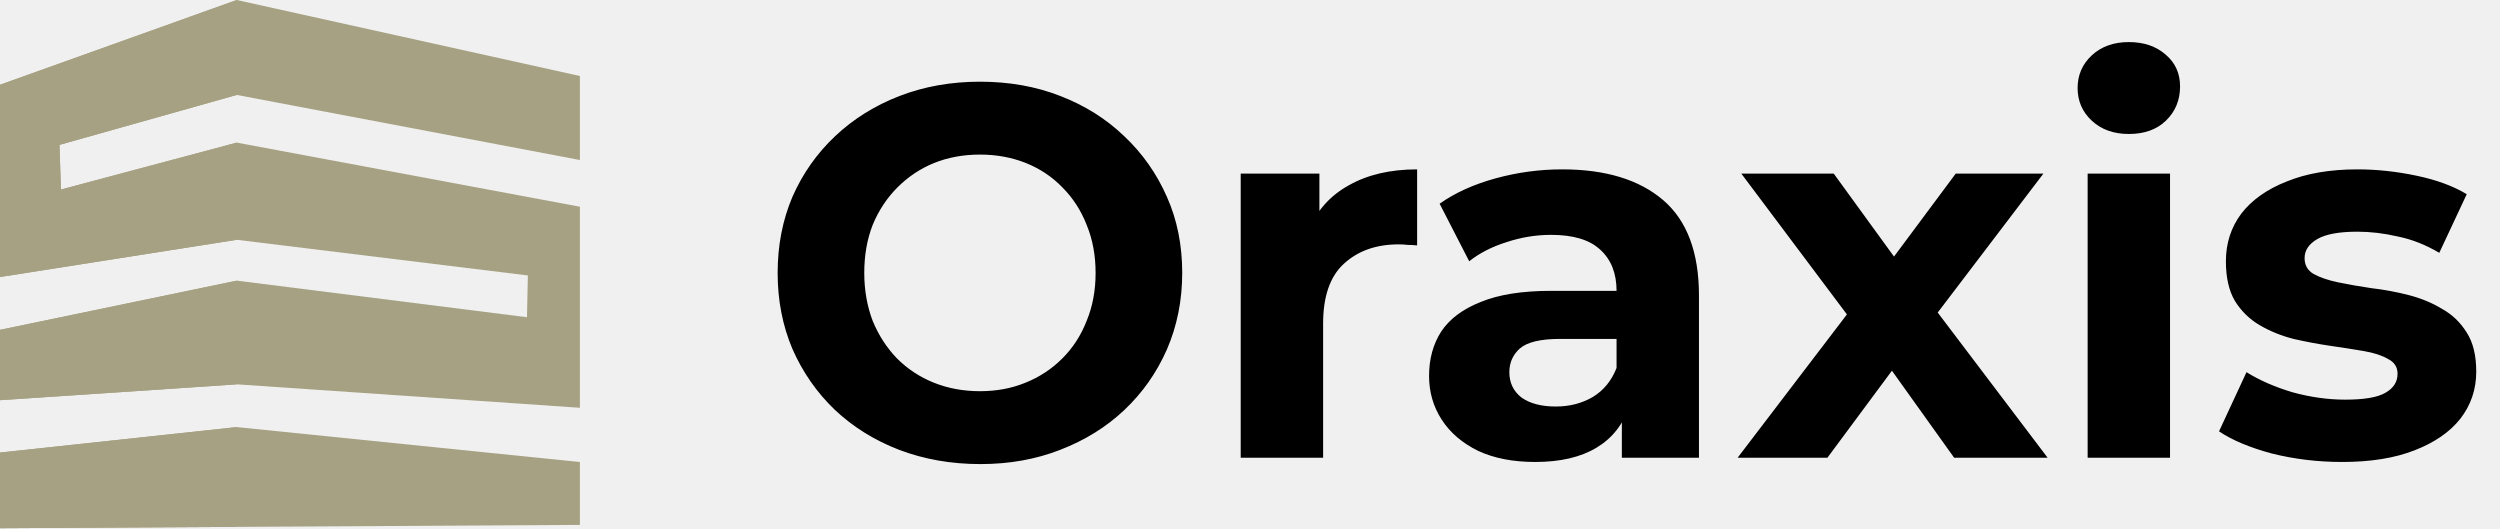
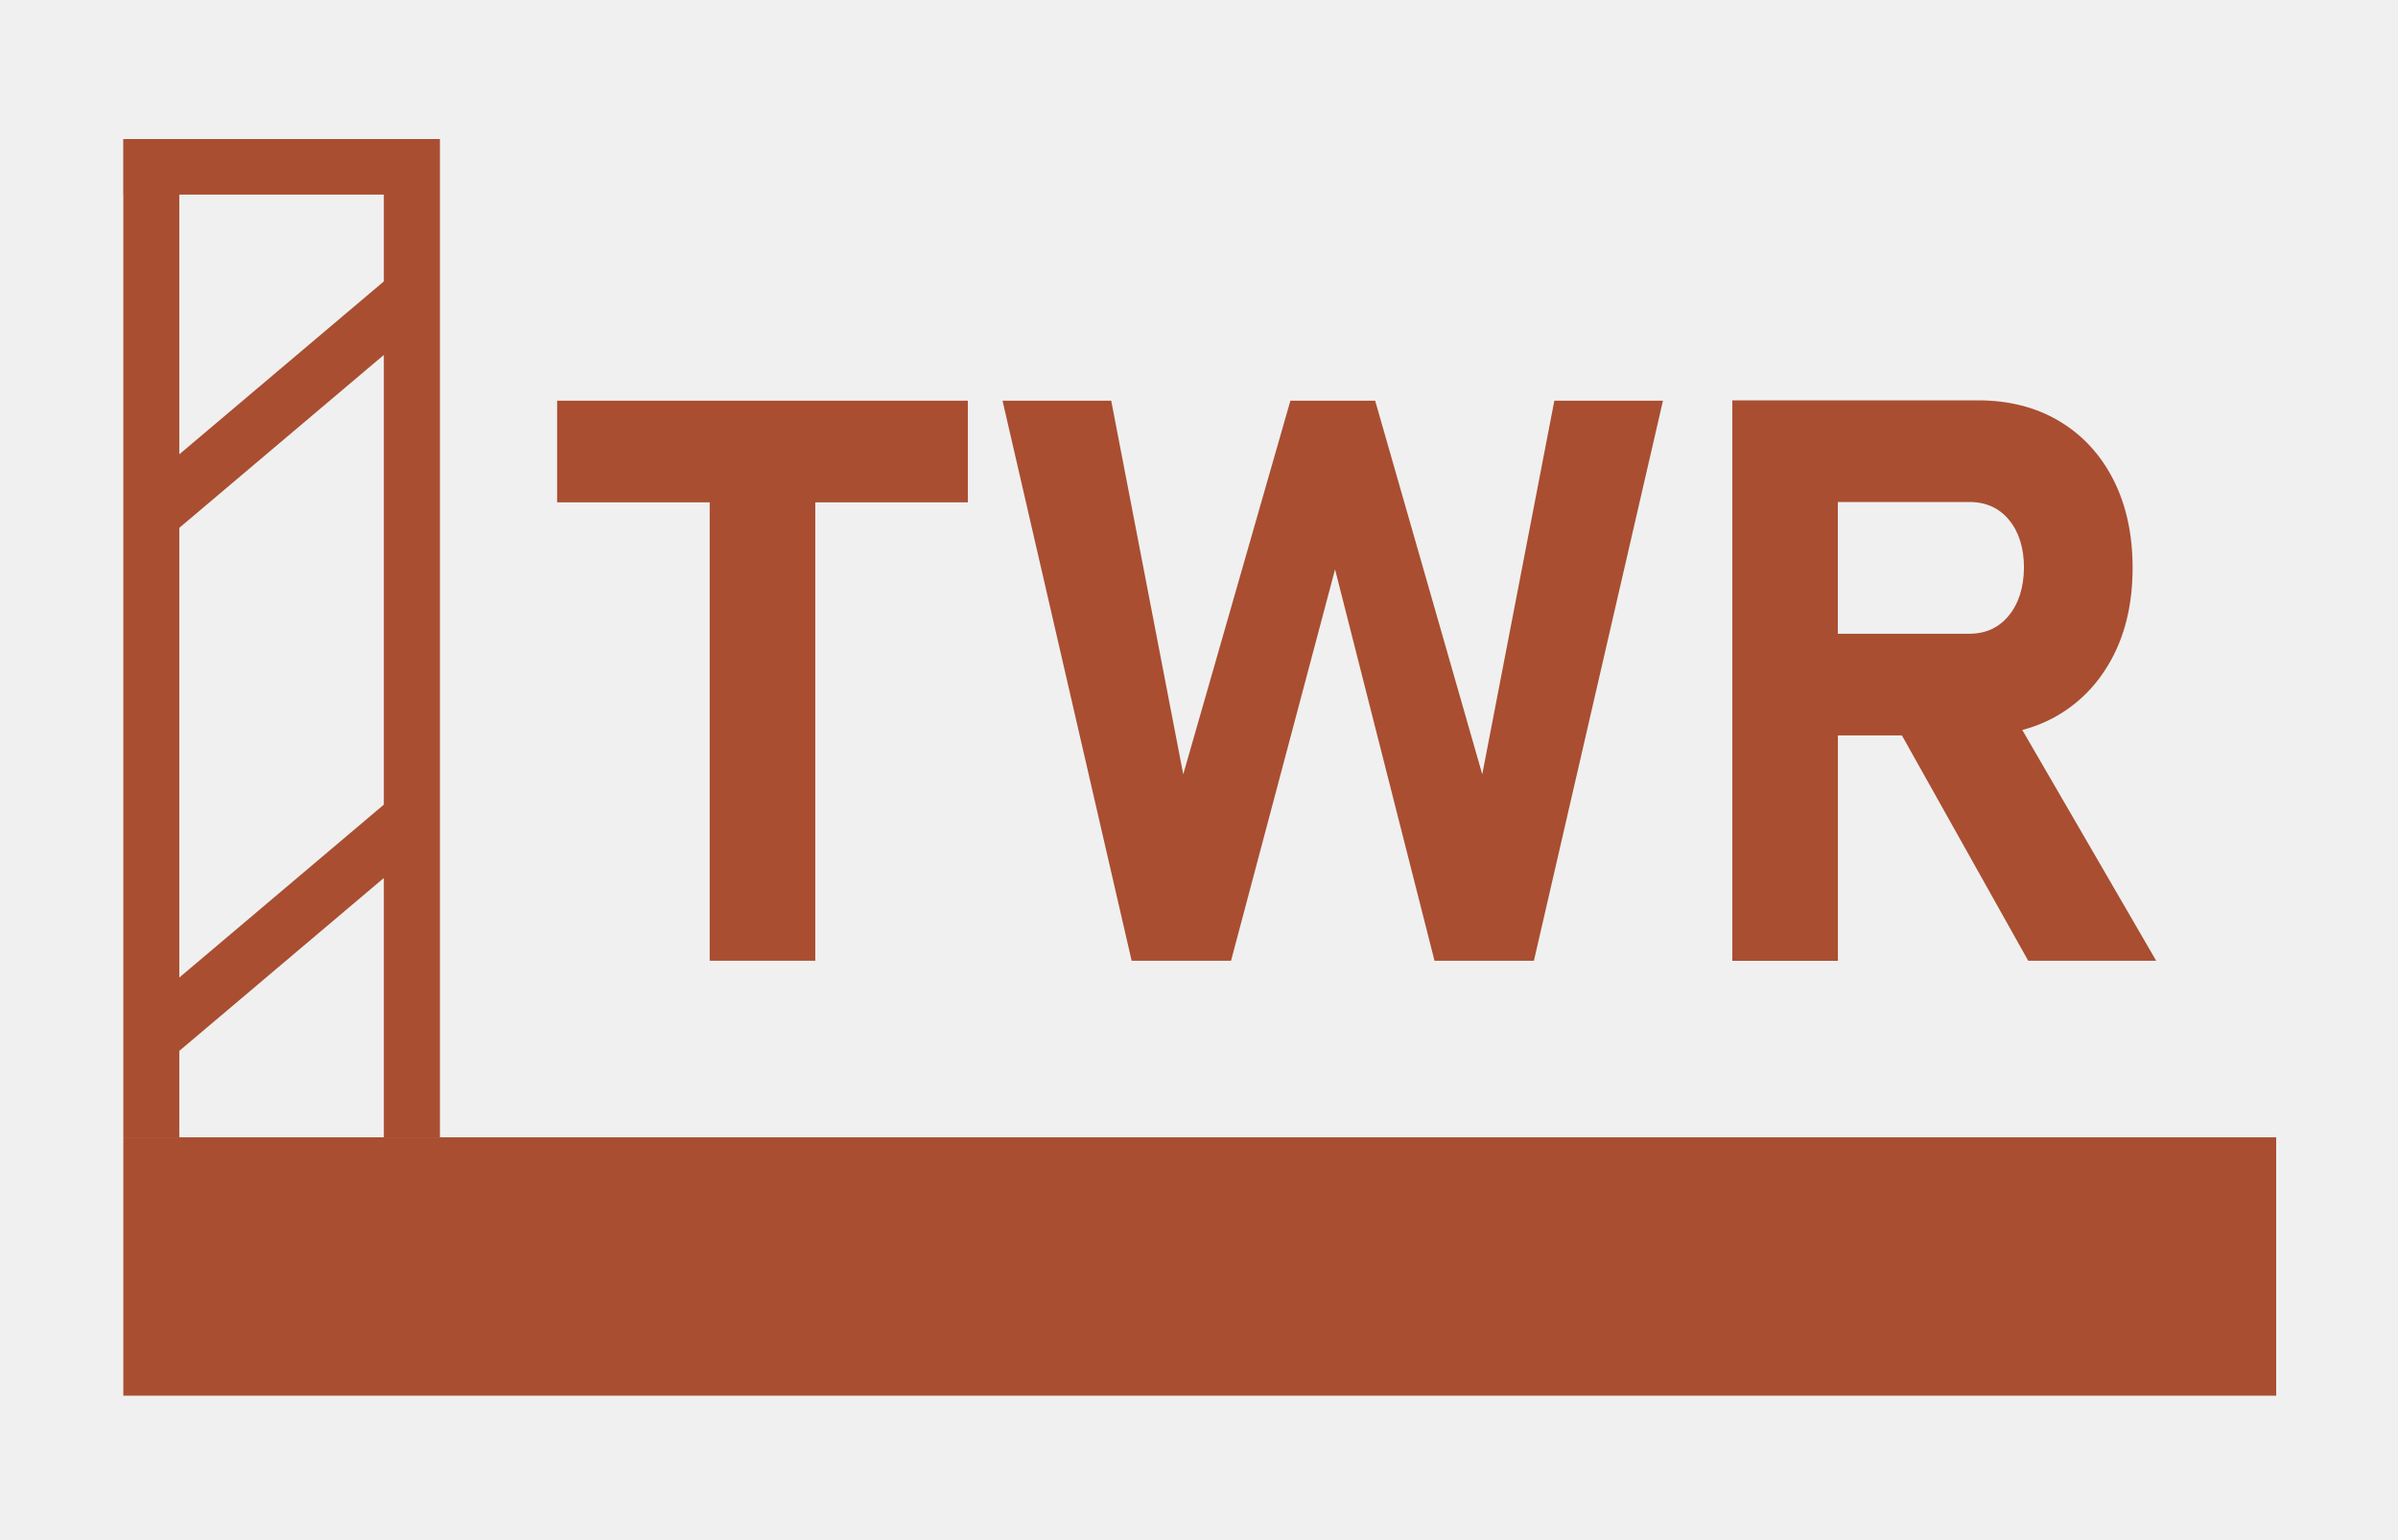
- <svg xmlns="http://www.w3.org/2000/svg" width="142" height="30" viewBox="0 0 142 30" fill="none">
-   <g clip-path="url(#clip0_4427_2)">
-     <path fill-rule="evenodd" clip-rule="evenodd" d="M32.938 26.243L13.447 24.258L0 25.704V30.002L32.938 29.814V26.243Z" fill="#A6A182" />
-     <path fill-rule="evenodd" clip-rule="evenodd" d="M32.938 23.162L13.447 21.83L0 22.73V18.734L13.447 15.94L29.933 18.019L29.982 15.646L13.447 13.62L0 15.735V4.814L13.447 0L32.938 4.317V9.089L13.447 5.392L3.377 8.229L3.463 10.765L13.447 8.1L32.938 11.742V23.162Z" fill="#A6A182" />
-     <path fill-rule="evenodd" clip-rule="evenodd" d="M13.447 29.925V24.258L0 25.704V30.002L13.447 29.925Z" fill="#A6A182" />
-     <path fill-rule="evenodd" clip-rule="evenodd" d="M0 22.731L13.447 21.831V15.941L0 18.735V22.731Z" fill="#A6A182" />
-     <path fill-rule="evenodd" clip-rule="evenodd" d="M0 15.735L13.447 13.62V8.1L3.463 10.765L3.377 8.229L13.447 5.392V0L0 4.814V15.735Z" fill="#A6A182" />
+ <svg xmlns="http://www.w3.org/2000/svg" id="Layer_1" data-name="Layer 1" viewBox="0 0 410.84 263.76">
+   <defs>
+     <style>
+       .cls-1 {
+         fill: #a94e31;
+       }
+ 
+       .cls-1, .cls-2 {
+         stroke-width: 0px;
+       }
+ 
+       .cls-2 {
+         fill: none;
+       }
+     </style>
+   </defs>
+   <g>
+     <polygon class="cls-1" points="95.45 86.09 121.59 86.09 121.59 164.65 139.68 164.65 139.68 86.09 165.82 86.09 165.82 68.67 95.45 68.67 95.45 86.09" />
+     <polygon class="cls-1" points="253.95 132.7 235.6 68.67 221.08 68.67 202.72 132.7 190.38 68.67 171.76 68.67 193.88 164.65 210.91 164.65 228.73 97.58 245.77 164.65 262.8 164.65 284.91 68.67 266.3 68.67 253.95 132.7" />
+     <path class="cls-1" d="M347.49,164.65h21.92l-22.94-39.55c2.26-.59,4.36-1.47,6.3-2.63,3.96-2.38,7.05-5.72,9.27-10.03,2.22-4.31,3.33-9.35,3.33-15.12s-1.1-10.8-3.3-15.12c-2.2-4.31-5.29-7.66-9.27-10.03-3.98-2.38-8.64-3.56-13.96-3.56h-42.05v96.05h18.09v-38.62h10.97l21.64,38.62ZM314.88,86.03h22.51c2.86,0,5.14,1.03,6.83,3.1,1.69,2.07,2.54,4.8,2.54,8.19-.04,3.39-.91,6.12-2.61,8.19-1.69,2.07-3.95,3.1-6.77,3.1h-22.51v-22.58Z" />
  </g>
-   <path d="M55.69 26.36C54.03 26.36 52.49 26.09 51.07 25.55C49.67 25.01 48.45 24.25 47.41 23.27C46.39 22.29 45.59 21.14 45.01 19.82C44.45 18.5 44.17 17.06 44.17 15.5C44.17 13.94 44.45 12.5 45.01 11.18C45.59 9.86 46.4 8.71 47.44 7.73C48.48 6.75 49.7 5.99 51.1 5.45C52.5 4.91 54.02 4.64 55.66 4.64C57.32 4.64 58.84 4.91 60.22 5.45C61.62 5.99 62.83 6.75 63.85 7.73C64.89 8.71 65.7 9.86 66.28 11.18C66.86 12.48 67.15 13.92 67.15 15.5C67.15 17.06 66.86 18.51 66.28 19.85C65.7 21.17 64.89 22.32 63.85 23.3C62.83 24.26 61.62 25.01 60.22 25.55C58.84 26.09 57.33 26.36 55.69 26.36ZM55.66 22.22C56.6 22.22 57.46 22.06 58.24 21.74C59.04 21.42 59.74 20.96 60.34 20.36C60.94 19.76 61.4 19.05 61.72 18.23C62.06 17.41 62.23 16.5 62.23 15.5C62.23 14.5 62.06 13.59 61.72 12.77C61.4 11.95 60.94 11.24 60.34 10.64C59.76 10.04 59.07 9.58 58.27 9.26C57.47 8.94 56.6 8.78 55.66 8.78C54.72 8.78 53.85 8.94 53.05 9.26C52.27 9.58 51.58 10.04 50.98 10.64C50.38 11.24 49.91 11.95 49.57 12.77C49.25 13.59 49.09 14.5 49.09 15.5C49.09 16.48 49.25 17.39 49.57 18.23C49.91 19.05 50.37 19.76 50.95 20.36C51.55 20.96 52.25 21.42 53.05 21.74C53.85 22.06 54.72 22.22 55.66 22.22ZM70.472 26V9.86H74.942V14.42L74.312 13.1C74.793 11.96 75.562 11.1 76.623 10.52C77.683 9.92 78.972 9.62 80.493 9.62V13.94C80.293 13.92 80.112 13.91 79.953 13.91C79.793 13.89 79.623 13.88 79.442 13.88C78.162 13.88 77.123 14.25 76.323 14.99C75.543 15.71 75.153 16.84 75.153 18.38V26H70.472ZM92.121 26V22.85L91.82 22.16V16.52C91.82 15.52 91.51 14.74 90.891 14.18C90.29 13.62 89.361 13.34 88.1 13.34C87.24 13.34 86.391 13.48 85.55 13.76C84.731 14.02 84.031 14.38 83.451 14.84L81.77 11.57C82.65 10.95 83.71 10.47 84.951 10.13C86.191 9.79 87.451 9.62 88.731 9.62C91.191 9.62 93.1 10.2 94.46 11.36C95.82 12.52 96.501 14.33 96.501 16.79V26H92.121ZM87.201 26.24C85.941 26.24 84.861 26.03 83.96 25.61C83.061 25.17 82.371 24.58 81.891 23.84C81.41 23.1 81.171 22.27 81.171 21.35C81.171 20.39 81.4 19.55 81.861 18.83C82.341 18.11 83.091 17.55 84.111 17.15C85.13 16.73 86.46 16.52 88.1 16.52H92.391V19.25H88.611C87.51 19.25 86.751 19.43 86.331 19.79C85.93 20.15 85.731 20.6 85.731 21.14C85.731 21.74 85.96 22.22 86.421 22.58C86.9 22.92 87.55 23.09 88.371 23.09C89.15 23.09 89.85 22.91 90.471 22.55C91.091 22.17 91.54 21.62 91.82 20.9L92.54 23.06C92.201 24.1 91.581 24.89 90.68 25.43C89.781 25.97 88.621 26.24 87.201 26.24ZM98.696 26L105.926 16.52L105.836 19.1L98.906 9.86H104.156L108.536 15.89L106.556 15.95L111.086 9.86H116.066L109.106 19.01V16.49L116.306 26H110.996L106.406 19.58L108.356 19.85L103.796 26H98.696ZM118.578 26V9.86H123.258V26H118.578ZM120.918 7.61C120.058 7.61 119.358 7.36 118.818 6.86C118.278 6.36 118.008 5.74 118.008 5C118.008 4.26 118.278 3.64 118.818 3.14C119.358 2.64 120.058 2.39 120.918 2.39C121.778 2.39 122.478 2.63 123.018 3.11C123.558 3.57 123.828 4.17 123.828 4.91C123.828 5.69 123.558 6.34 123.018 6.86C122.498 7.36 121.798 7.61 120.918 7.61ZM133.031 26.24C131.651 26.24 130.321 26.08 129.041 25.76C127.781 25.42 126.781 25 126.041 24.5L127.601 21.14C128.341 21.6 129.211 21.98 130.211 22.28C131.231 22.56 132.231 22.7 133.211 22.7C134.291 22.7 135.051 22.57 135.491 22.31C135.951 22.05 136.181 21.69 136.181 21.23C136.181 20.85 136.001 20.57 135.641 20.39C135.301 20.19 134.841 20.04 134.261 19.94C133.681 19.84 133.041 19.74 132.341 19.64C131.661 19.54 130.971 19.41 130.271 19.25C129.571 19.07 128.931 18.81 128.351 18.47C127.771 18.13 127.301 17.67 126.941 17.09C126.601 16.51 126.431 15.76 126.431 14.84C126.431 13.82 126.721 12.92 127.301 12.14C127.901 11.36 128.761 10.75 129.881 10.31C131.001 9.85 132.341 9.62 133.901 9.62C135.001 9.62 136.121 9.74 137.261 9.98C138.401 10.22 139.351 10.57 140.111 11.03L138.551 14.36C137.771 13.9 136.981 13.59 136.181 13.43C135.401 13.25 134.641 13.16 133.901 13.16C132.861 13.16 132.101 13.3 131.621 13.58C131.141 13.86 130.901 14.22 130.901 14.66C130.901 15.06 131.071 15.36 131.411 15.56C131.771 15.76 132.241 15.92 132.821 16.04C133.401 16.16 134.031 16.27 134.711 16.37C135.411 16.45 136.111 16.58 136.811 16.76C137.511 16.94 138.141 17.2 138.701 17.54C139.281 17.86 139.751 18.31 140.111 18.89C140.471 19.45 140.651 20.19 140.651 21.11C140.651 22.11 140.351 23 139.751 23.78C139.151 24.54 138.281 25.14 137.141 25.58C136.021 26.02 134.651 26.24 133.031 26.24Z" fill="black" />
-   <defs>
-     <clipPath id="clip0_4427_2">
-       <rect width="32.938" height="30" fill="white" />
-     </clipPath>
-   </defs>
+   <g>
+     <path class="cls-1" d="M21.11,23.83v9.52h.02v161.56h9.59v-14.81l35.04-29.63v44.44h9.61V23.83H21.11ZM65.76,137.9l-35.04,29.63v-77.07l35.04-29.63v77.07ZM65.76,48.23l-35.04,29.63v-44.51h35.04v14.88Z" />
+     <rect class="cls-1" x="21.13" y="194.91" width="368.84" height="44.28" />
+   </g>
+   <rect class="cls-2" x="21.08" y="24.57" width="368.88" height="214.62" />
</svg>
